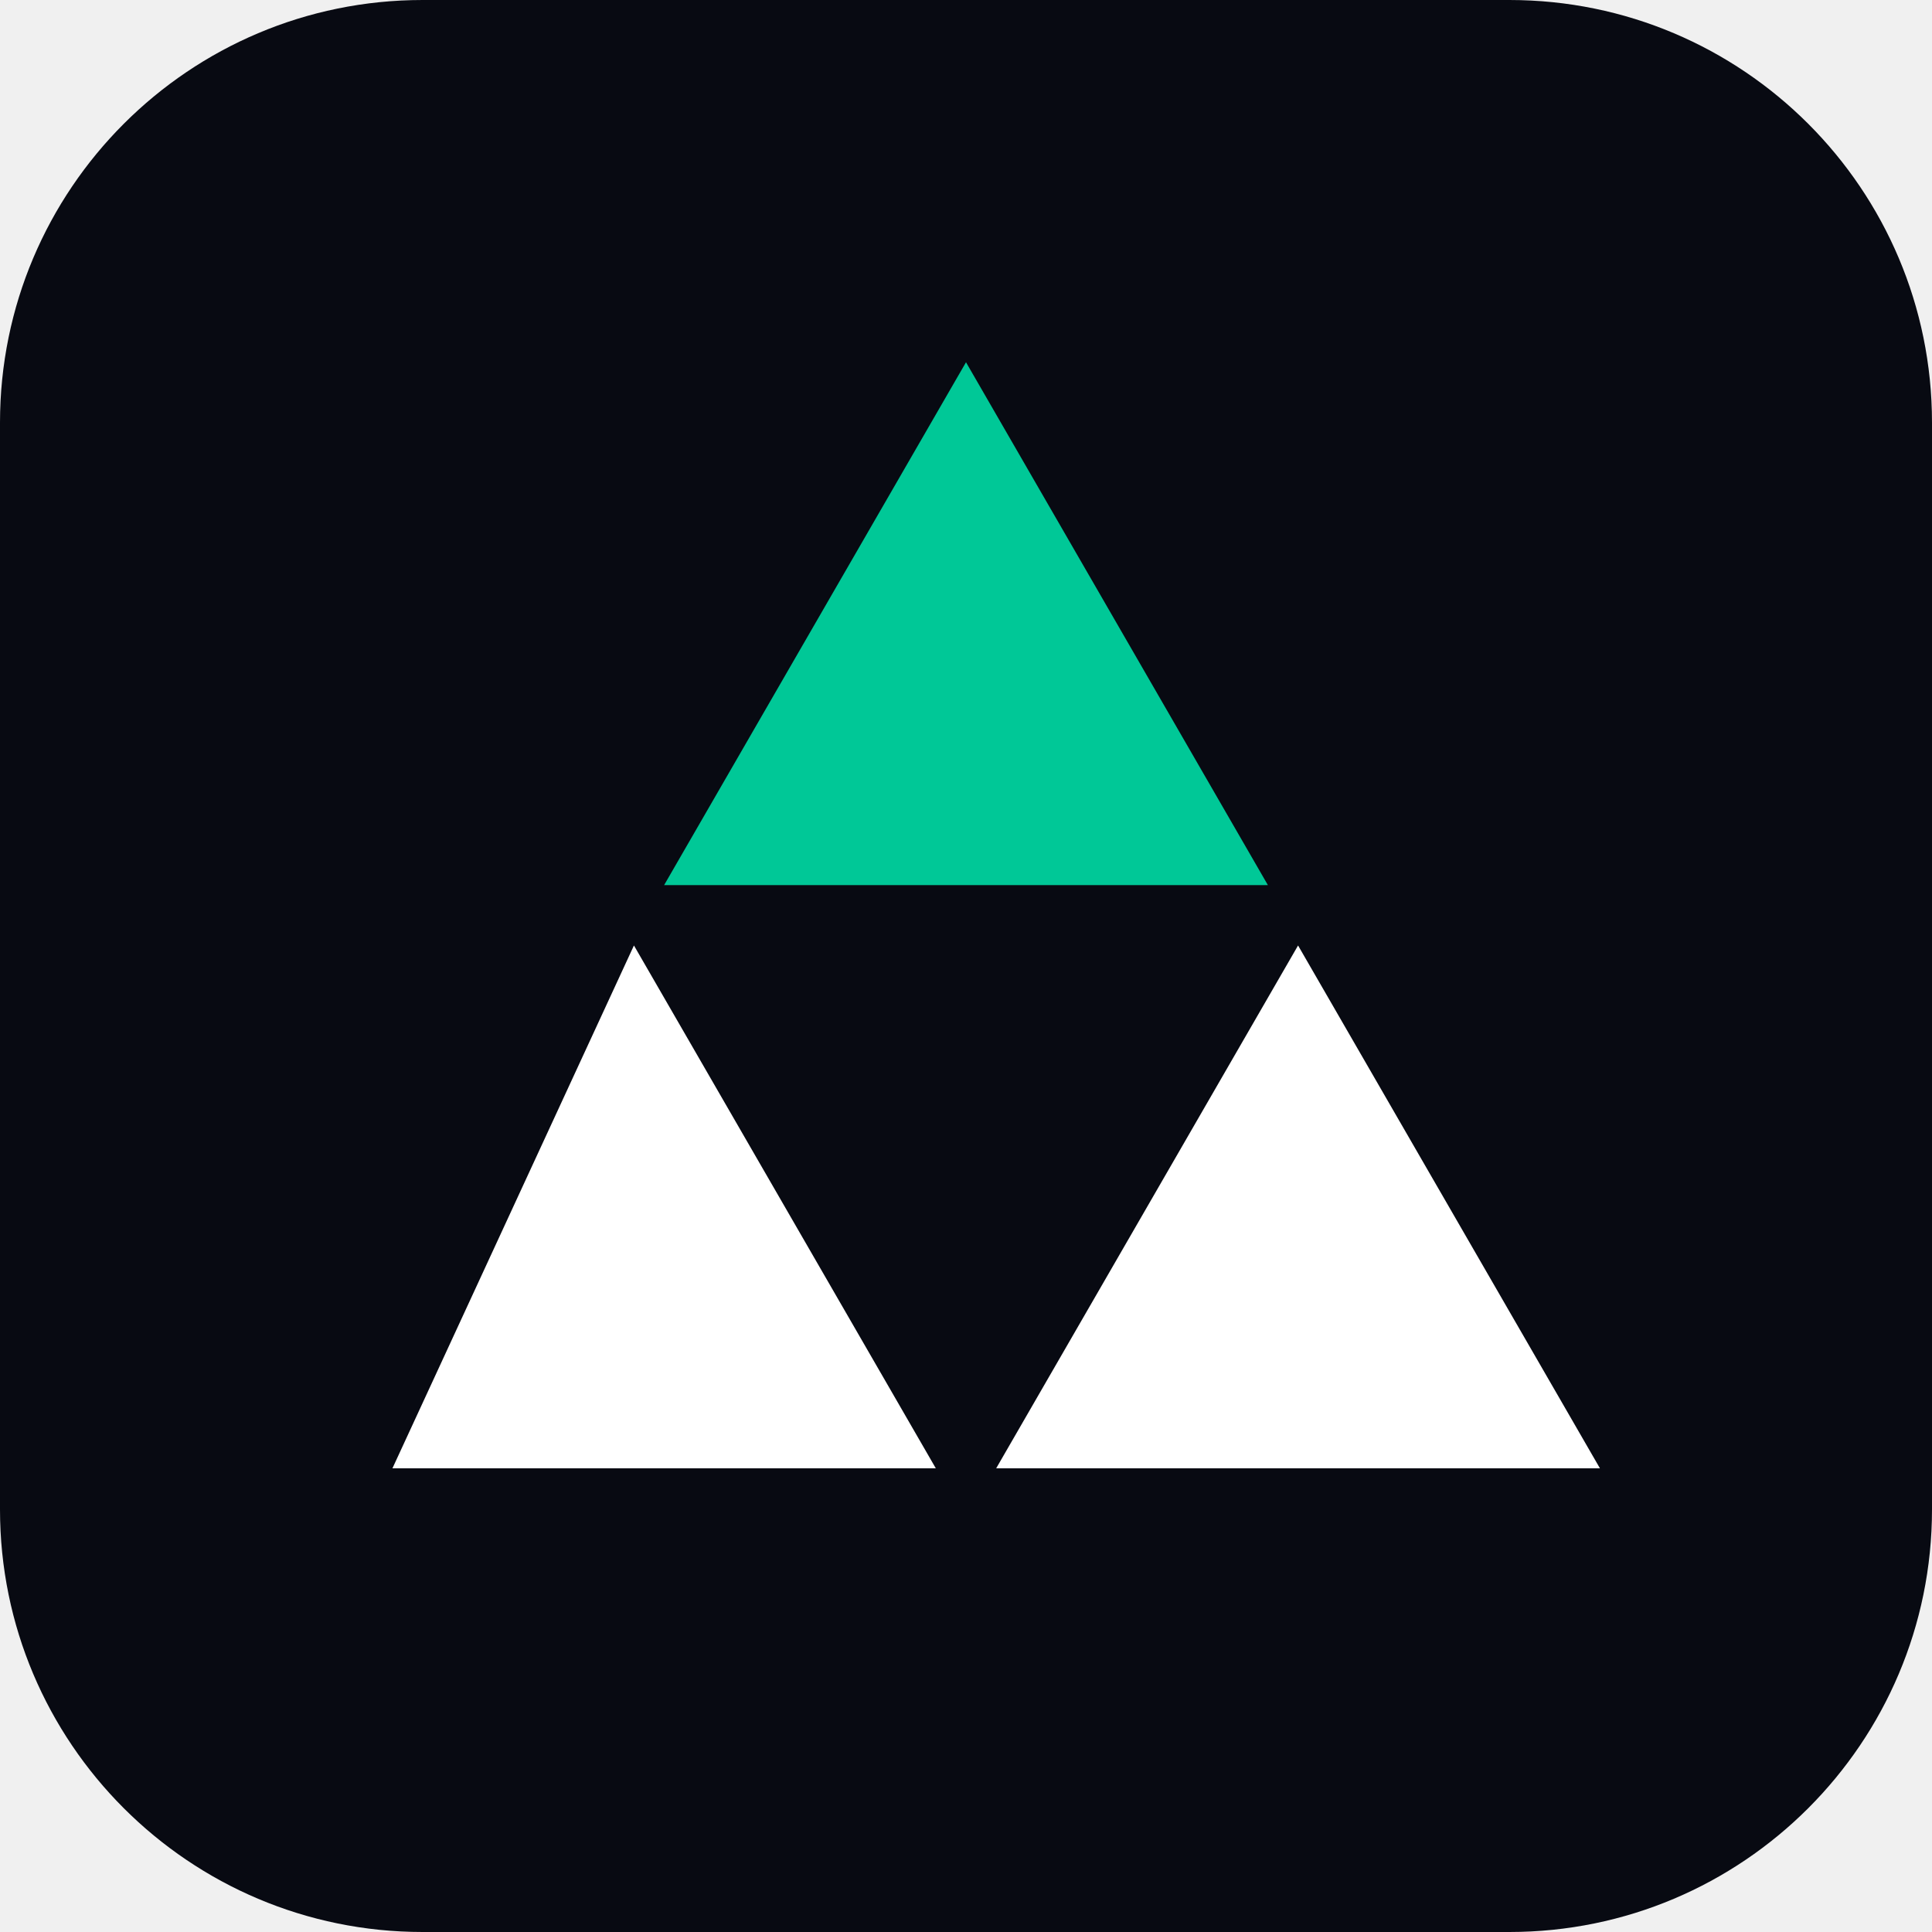
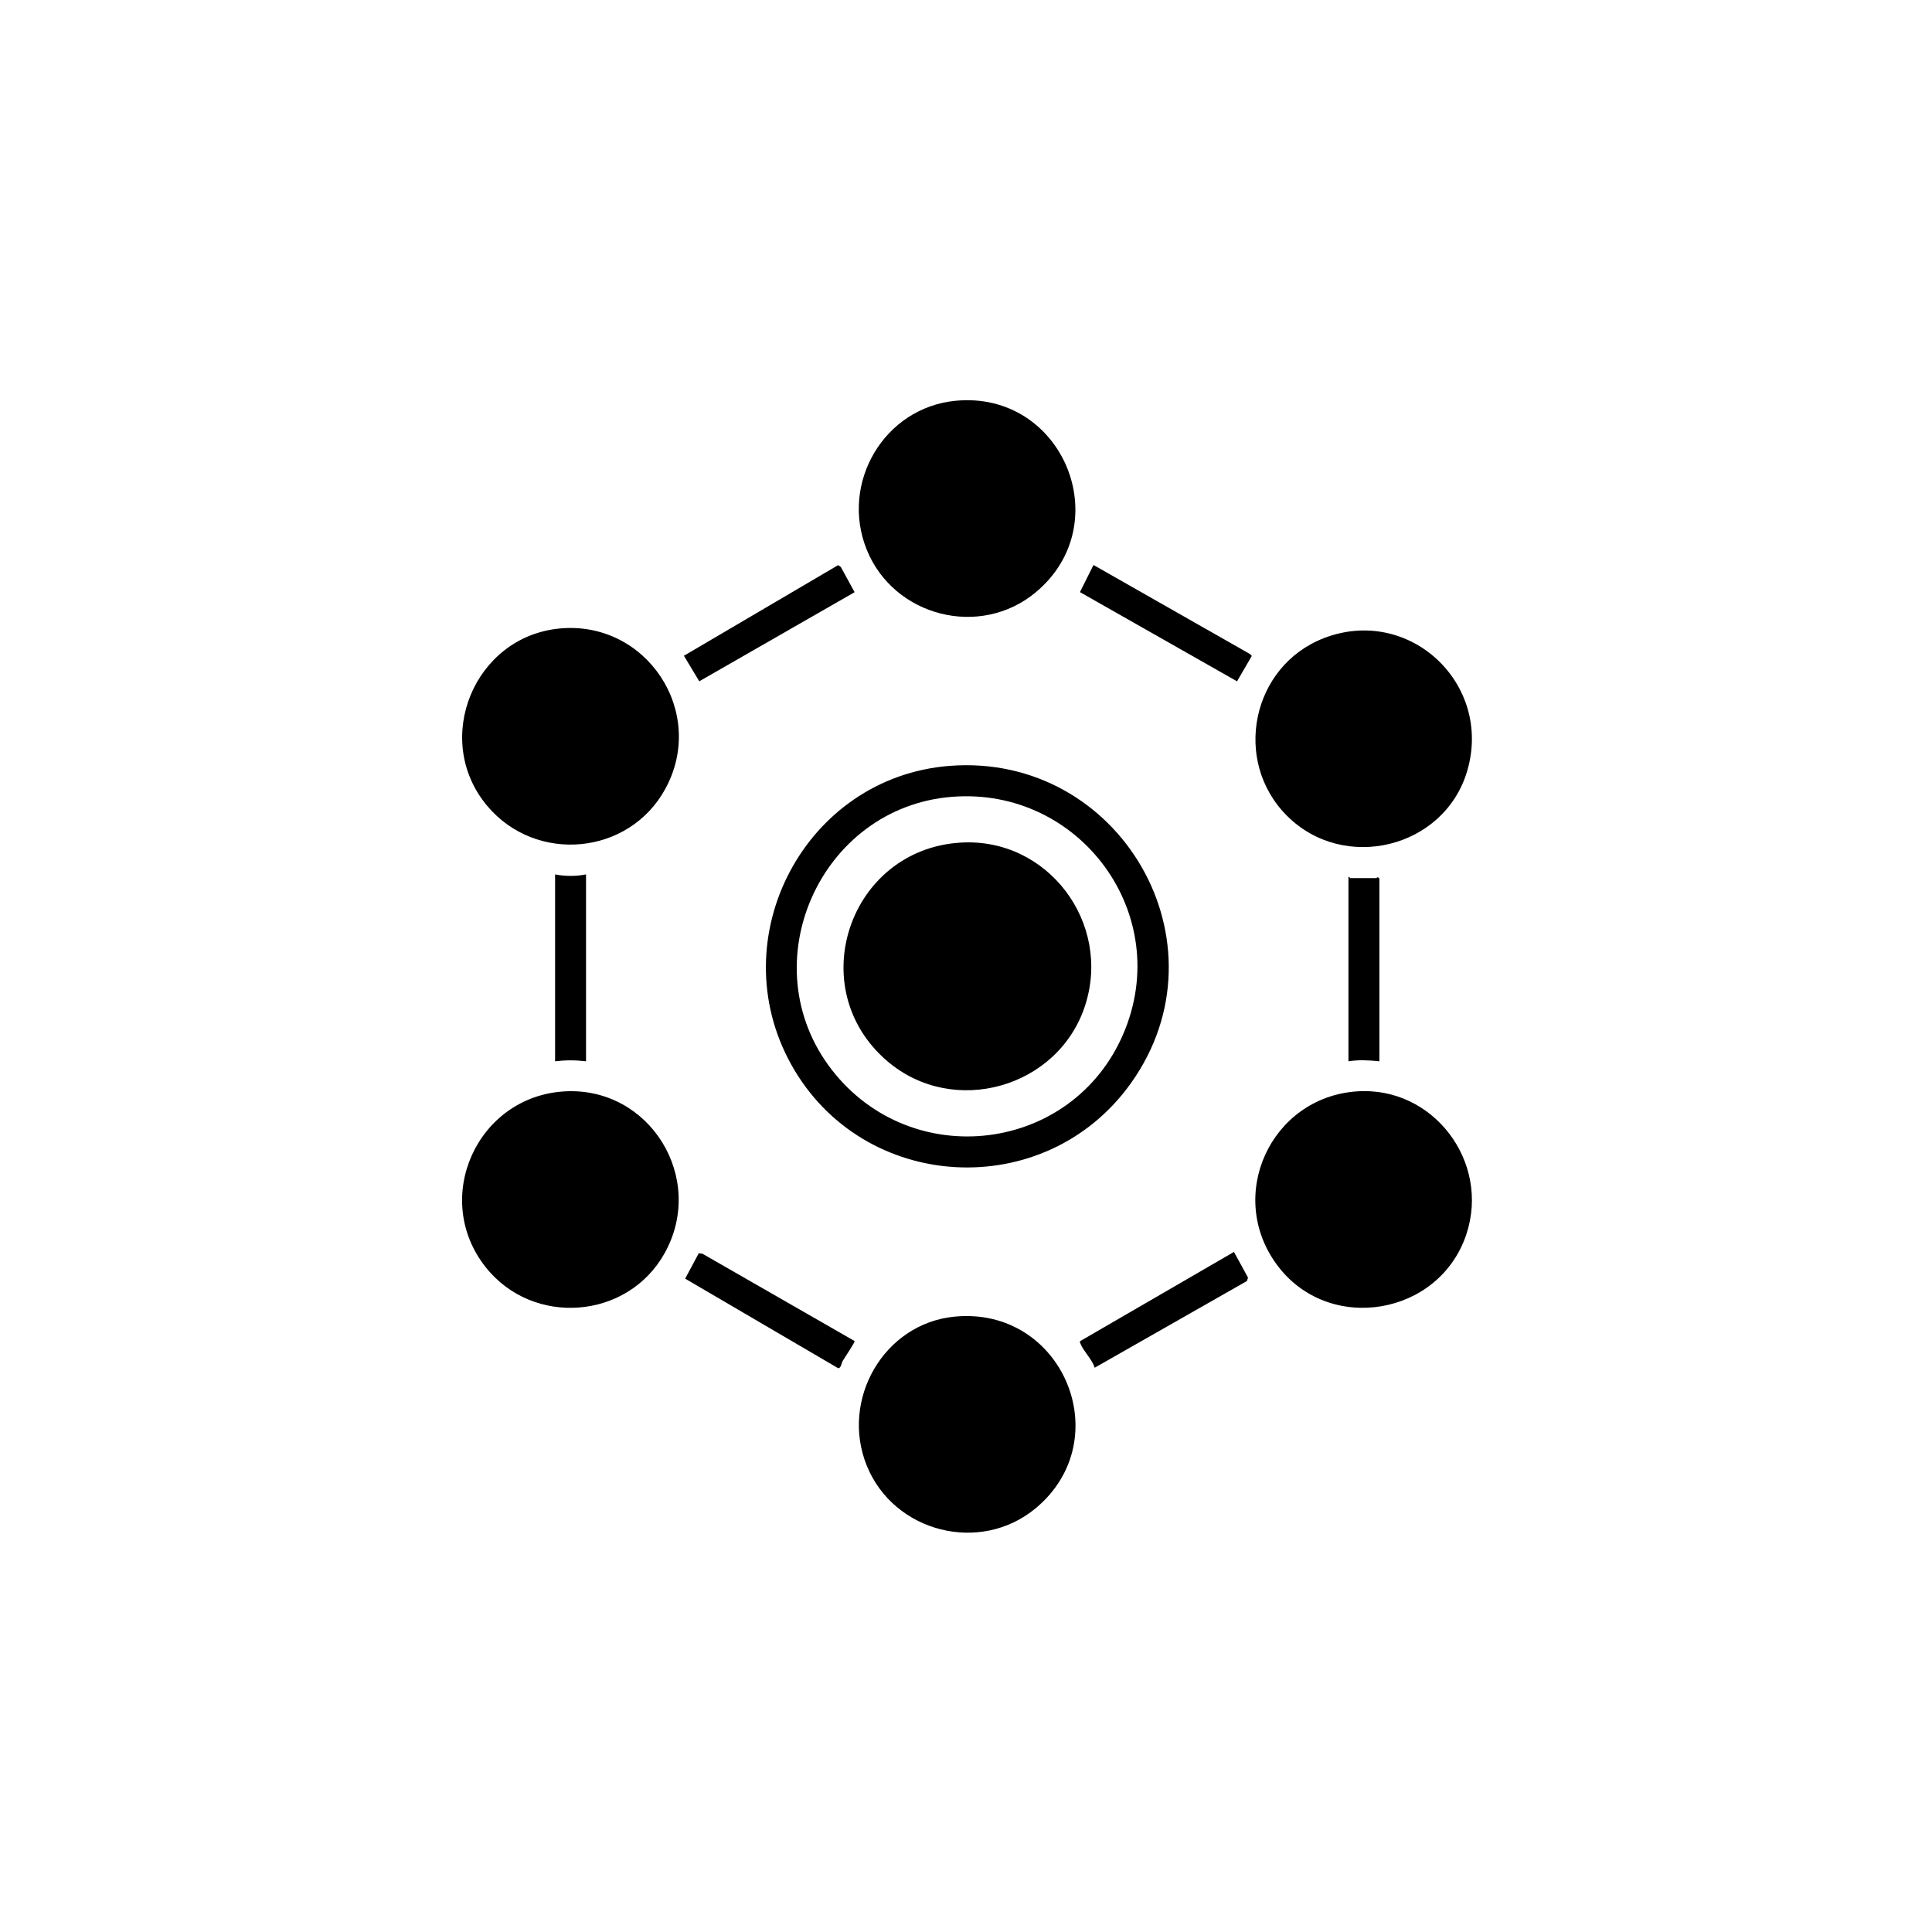
- <svg xmlns="http://www.w3.org/2000/svg" viewBox="0 0 32 32">
-   <rect width="32" height="32" rx="7" fill="#080A12" />
-   <g transform="translate(6, 6)">
-     <polygon points="10,0 15,8.66 5,8.66" fill="#00C897" />
-     <polygon points="4.5,9.66 9.5,18.32 0.5,18.32" fill="#FFFFFF" />
-     <polygon points="15.5,9.66 20.5,18.32 10.5,18.32" fill="#FFFFFF" />
+ <svg xmlns="http://www.w3.org/2000/svg" viewBox="0 0 512 512">
+   <style>.bg{fill:#fff}.mark{fill:#000}@media (prefers-color-scheme:dark){.bg{fill:#000}.mark{fill:#fff}}</style>
+   <rect class="bg" width="512" height="512" />
+   <g class="mark" transform="translate(51 51) scale(0.082)">
+     <path d="M2463.17,3633.17c348.87-33.89,529.56,395.76,262.71,618.71-179.73,150.16-459.24,78.58-546.6-137.16-85.98-212.33,54.43-459.26,283.89-481.55Z" />
+     <path d="M3763.2,2905.2c246.91-17.2,431.6,227.75,353.89,461.89-87.4,263.37-443.86,323.54-610.74,100.57-168.07-224.56-21.82-543.04,256.85-562.46Z" />
+     <path d="M2467.2,673.2c345.58-32.47,524.02,397,258.68,618.68-180.13,150.49-459.08,78.97-546.6-137.16-87.17-215.28,55.93-459.73,287.92-481.52Z" />
+     <path d="M1203.18,2905.19c275.09-15.44,457.71,280.84,322.9,522.88-119.67,214.87-425.07,238.14-577.97,45.82-177.41-223.16-28.22-552.8,255.07-568.7Z" />
+     <path d="M3537.4,2014.6c-177.73-177.72-114.08-485.01,120.51-574.69,274.93-105.11,544.87,148.19,461.85,429.85-73.68,249.96-398.06,329.14-582.35,144.85Z" />
+     <path d="M1187.2,1409.2c279.69-26.25,476.07,269.48,341.49,517.49-117.32,216.2-419.09,243.76-576.57,55.2-178.93-214.25-41.59-546.72,235.08-572.68Z" />
+     <path d="M2447.2,1853.2c550.99-42.77,908.61,573.22,585.69,1025.69-276.72,387.72-866.37,355.58-1097.57-60.2-228.12-410.24,44.43-929.2,511.88-965.49ZM2455.2,1953.2c-427.55,33.48-653.11,541.85-388.78,882.39,257.89,332.24,777.21,269.58,942.28-116.89,164.38-384.87-139.97-797.88-553.5-765.5Z" />
+     <path d="M1272,2204v604c-33.72-4.09-66.28-4.09-100,0v-604c31.79,6.4,68.34,6.38,100,0Z" />
+     <path d="M3836,2808c-34.42-3.47-65.53-5.37-100,0v-596c2.93-1.06,4.78,4,6,4h84c1.4,0,4.44-7.1,10,2v590Z" />
+     <polygon points="3375.95 1580 2868.23 1291.66 2912.04 1203.99 3418.07 1491.98 3423.59 1497.98 3375.95 1580" />
+     <polygon points="2139.99 1291.94 1637.96 1579.88 1588.37 1497.36 2086.75 1204.5 2095.49 1210.49 2139.99 1291.94" />
+     <path d="M2139.98,3712.08c2.15,3.03-33.45,55.51-38.18,63.72-4.14,7.19-5.9,25.29-15.33,23.83l-494.1-289.2,43.94-82.16,11.78,1.54,491.88,282.27Z" />
+     <path d="M3366,3424.08l45.38,82.85-3.37,11.08-492.12,280.28c-7.13-25.22-36.8-54.55-44.83-75.52-1.4-3.67-4.89-6.66-1.38-10.87l496.32-287.83Z" />
+     <path d="M2483.19,2101.18c280.93-16.74,488.07,258.72,401.96,525.96-85.83,266.35-424.89,363.36-639.04,180.75-276.2-235.52-124.03-685.19,237.08-706.71Z" />
  </g>
</svg>
